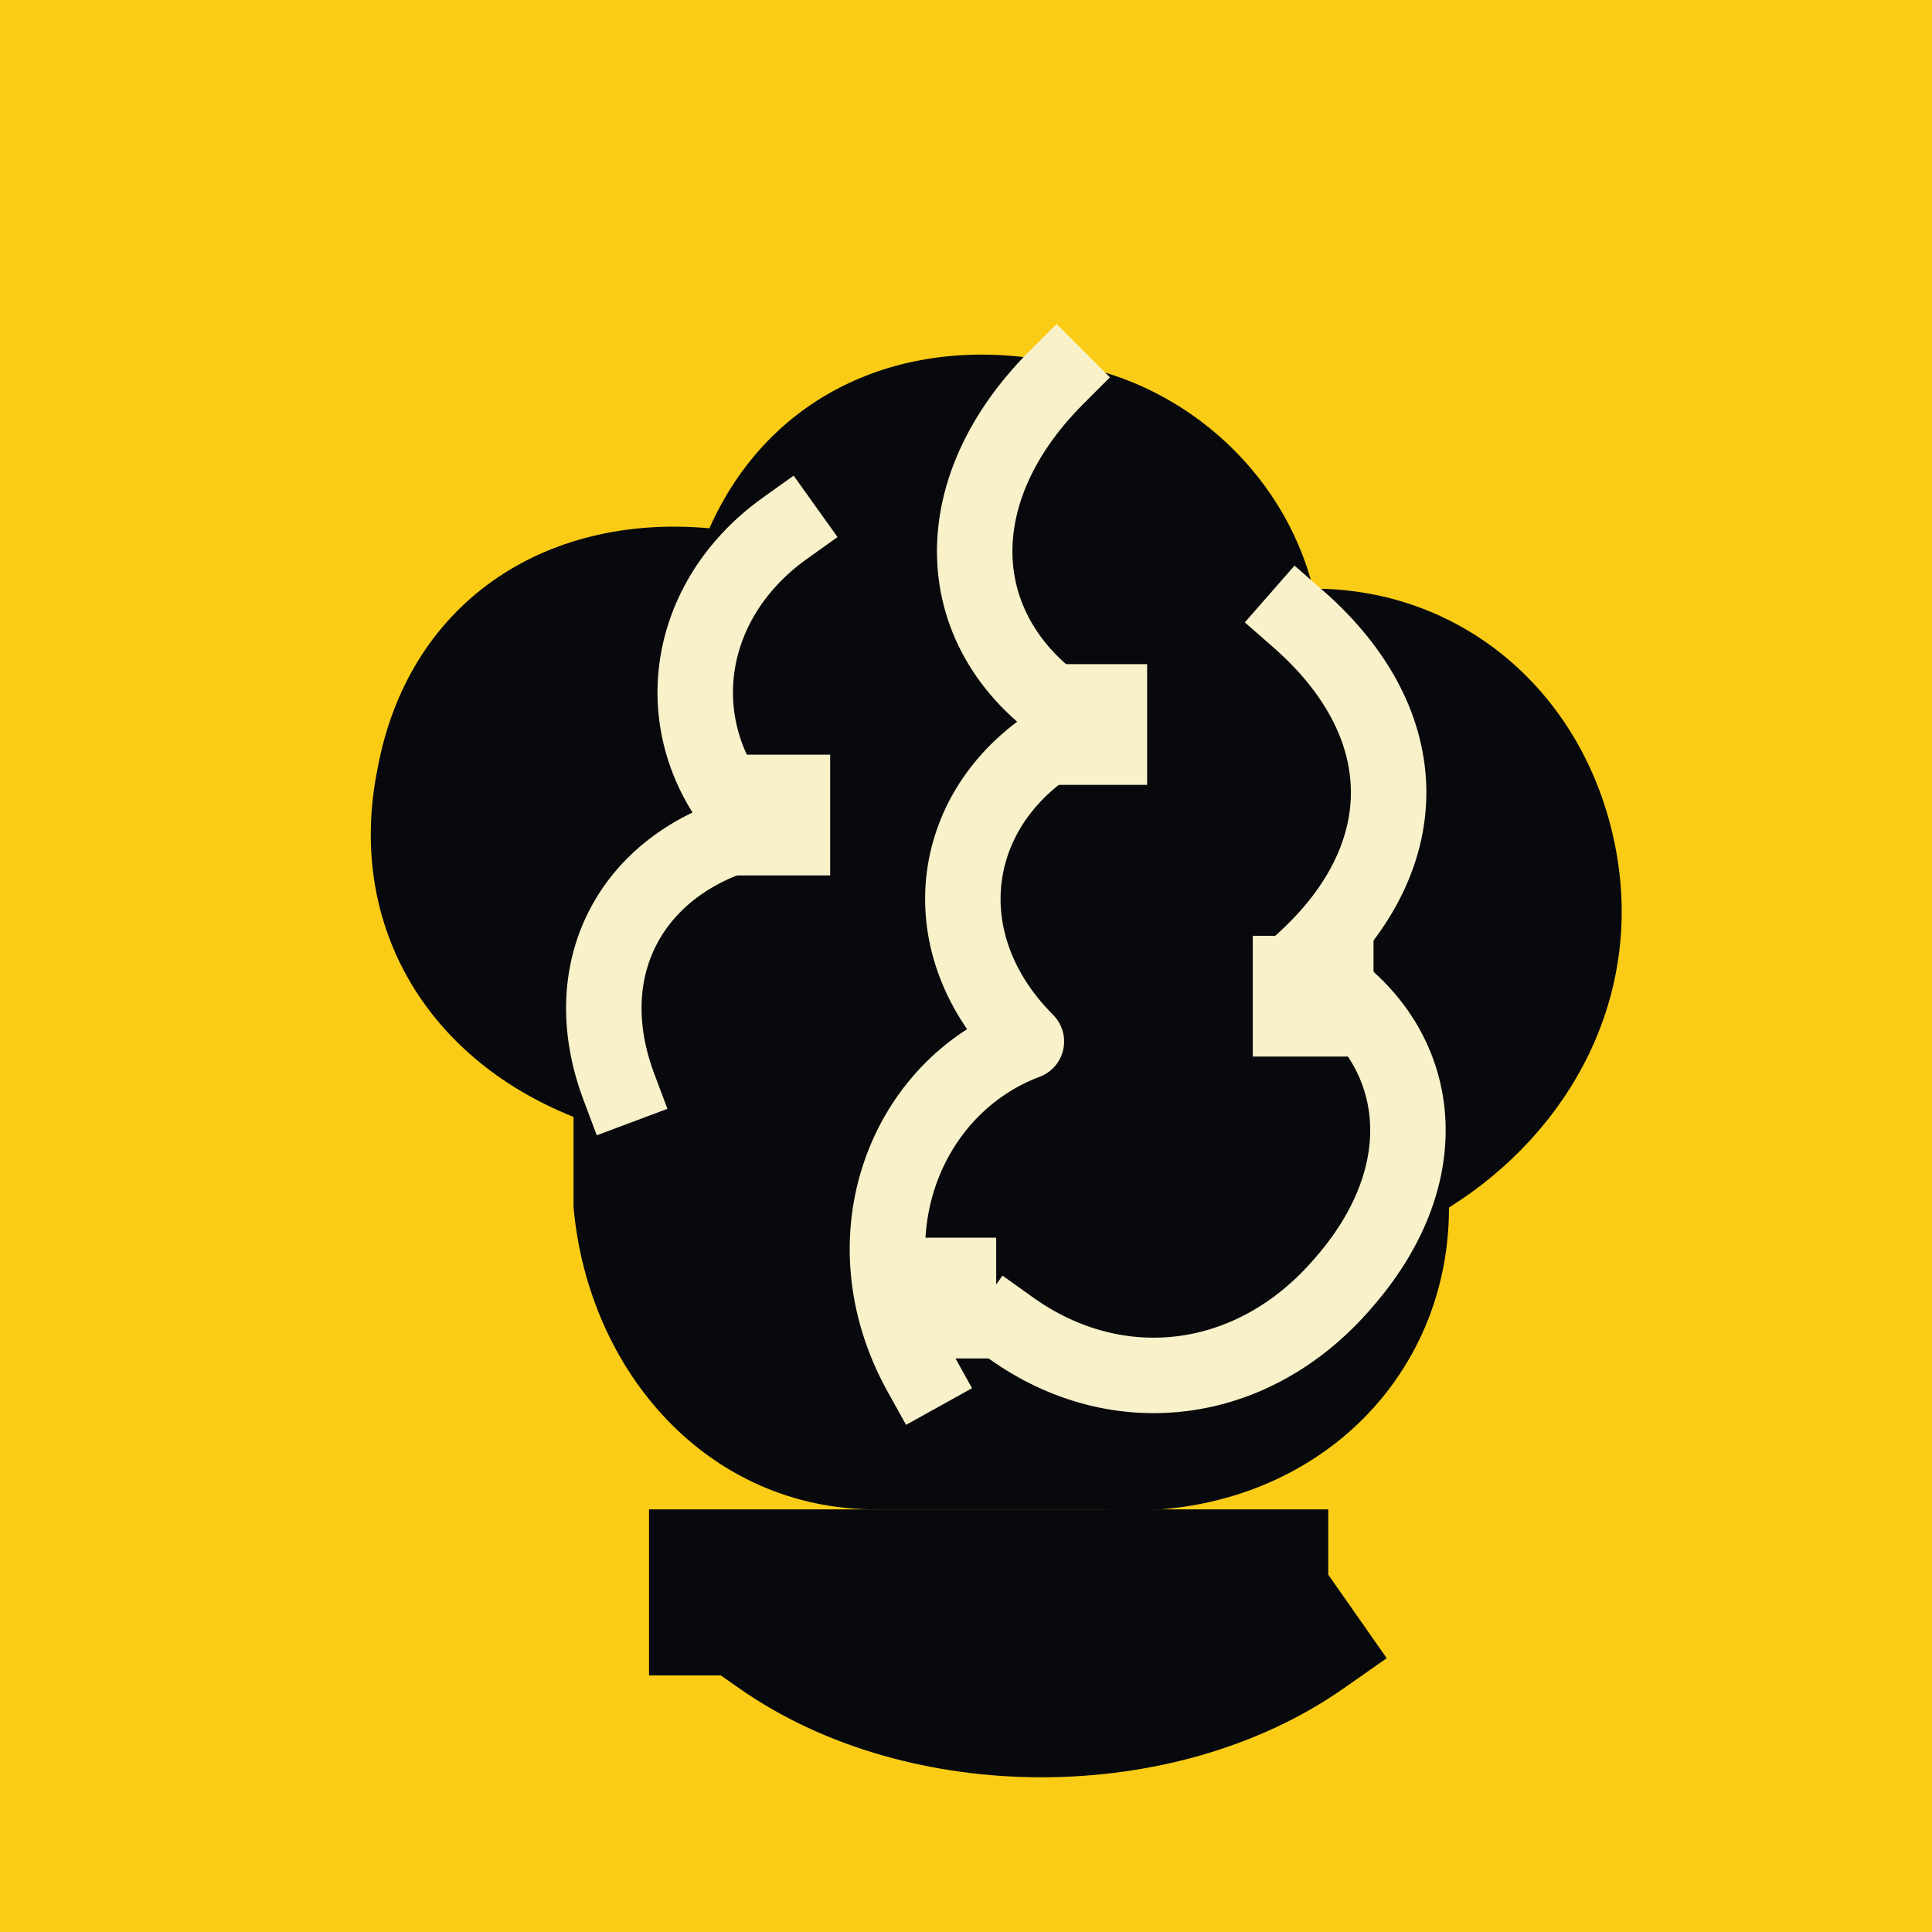
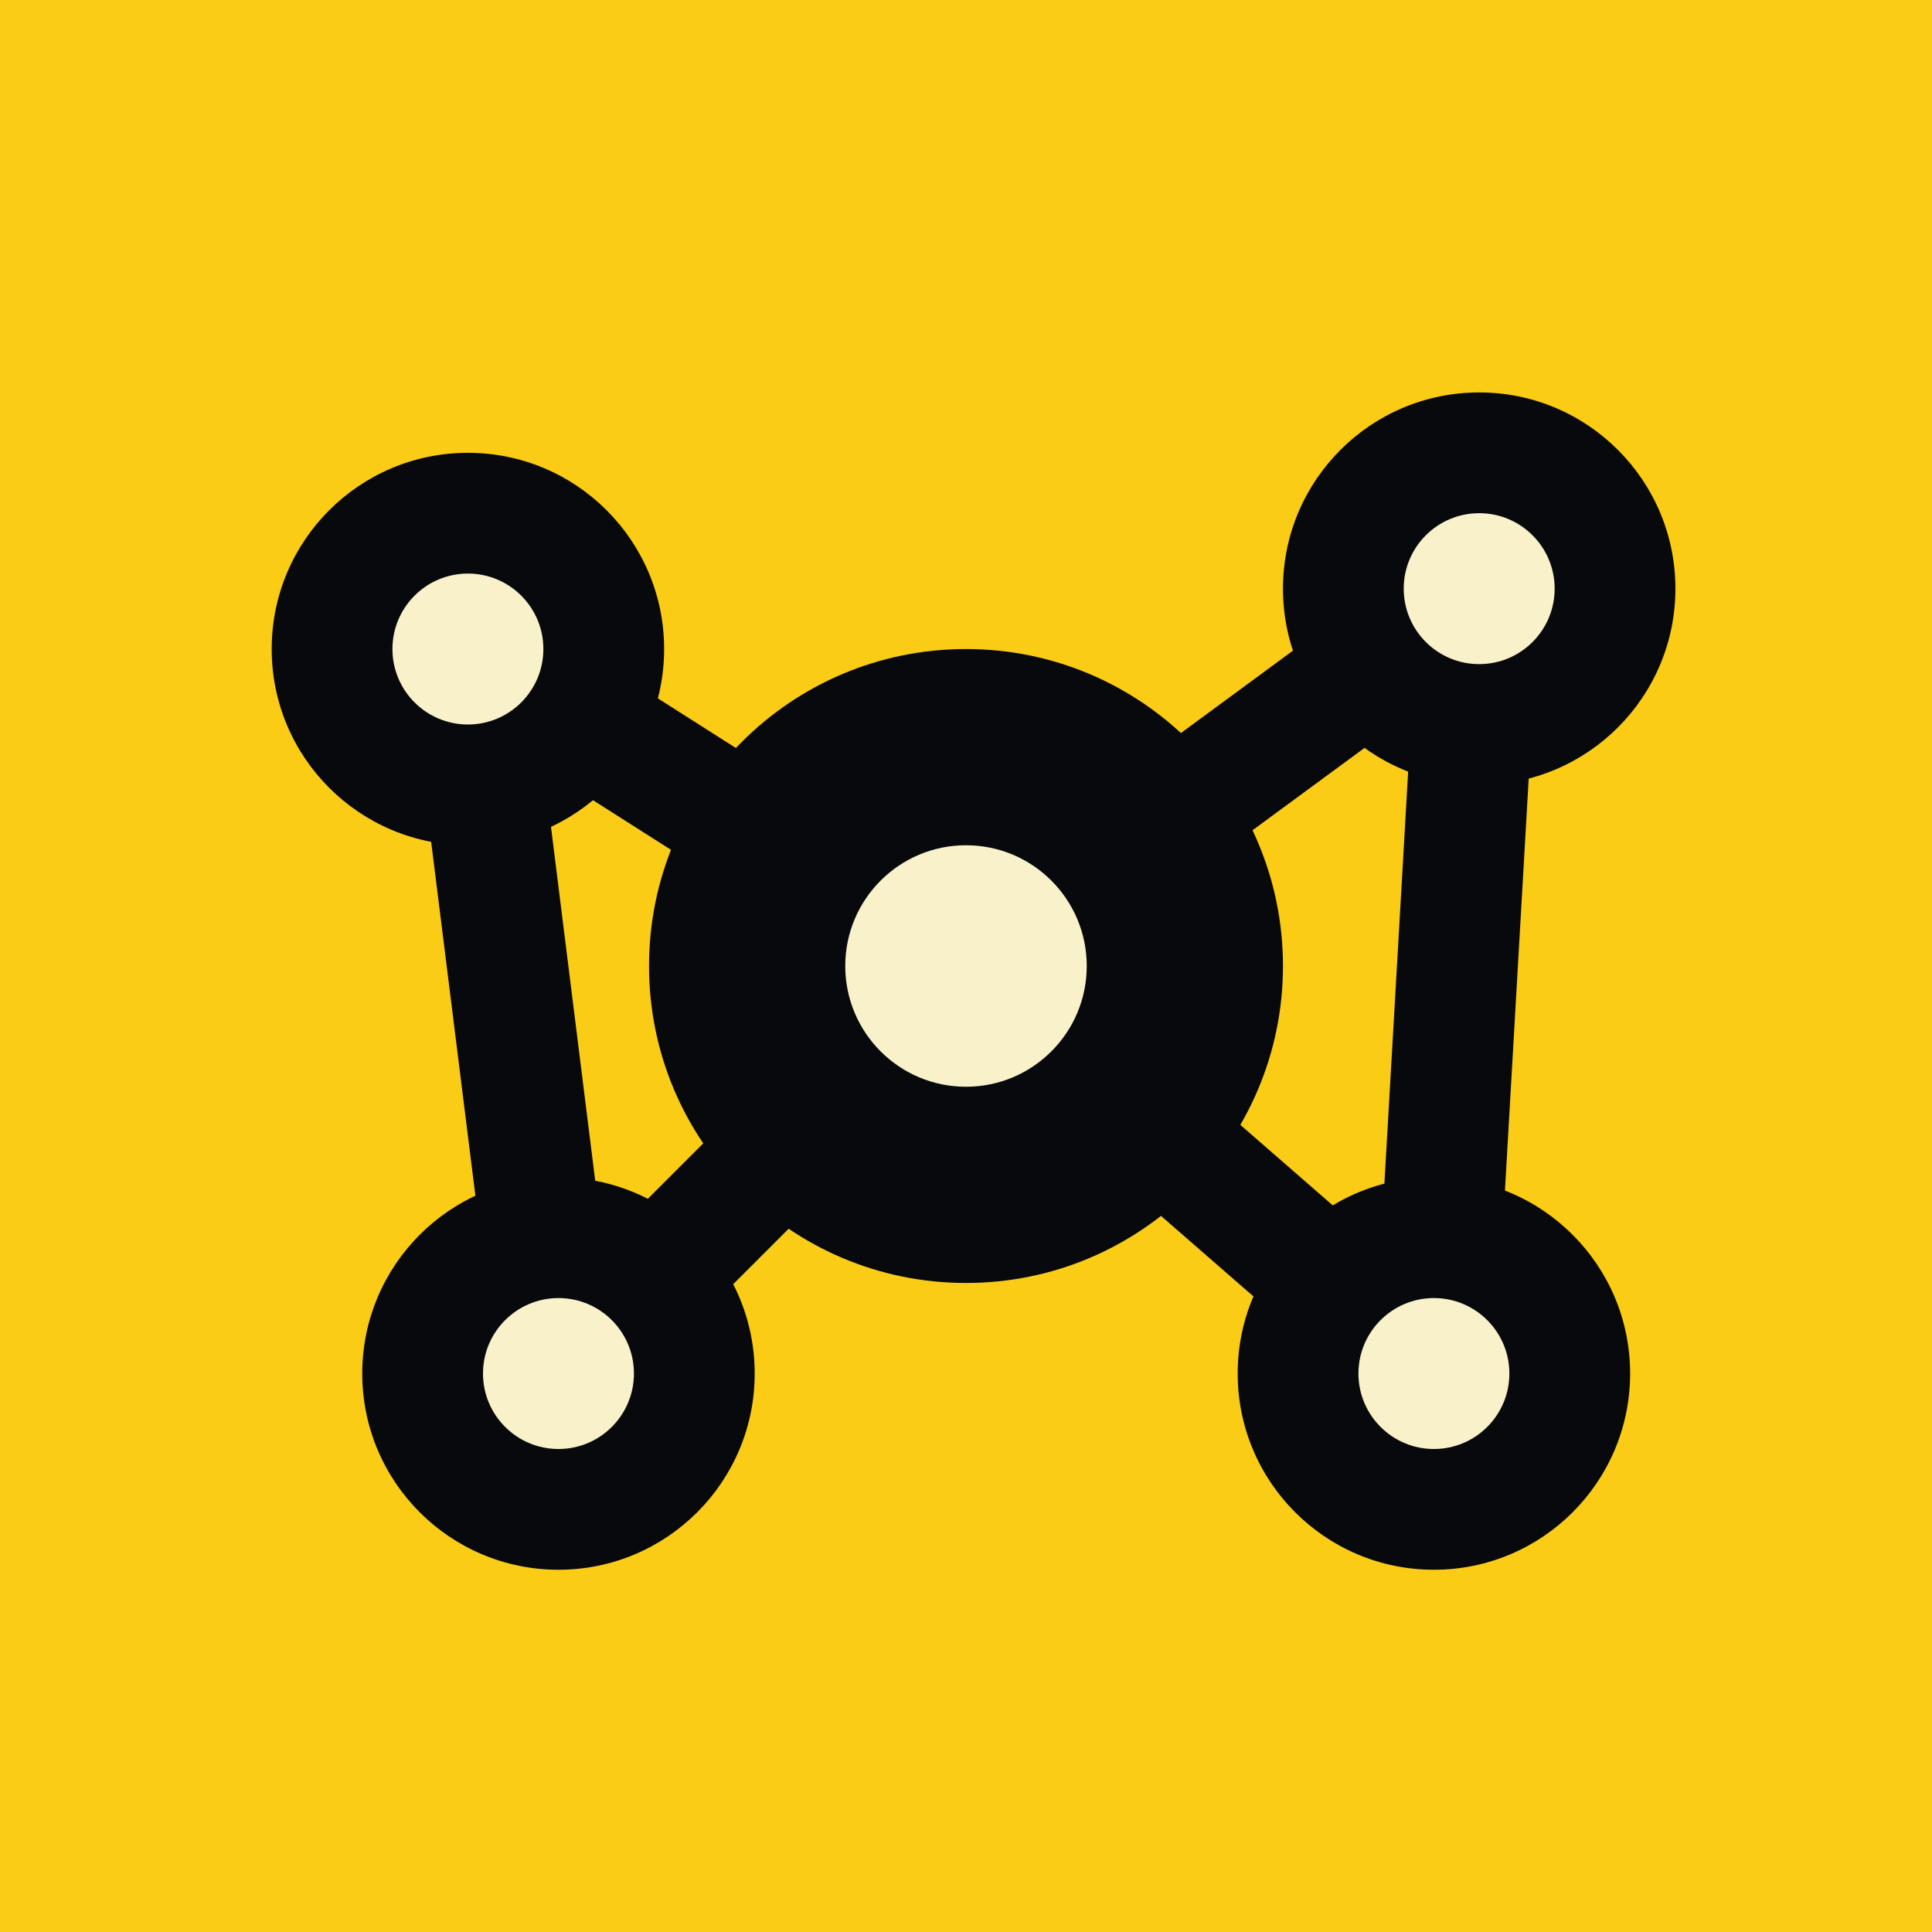
- <svg xmlns="http://www.w3.org/2000/svg" width="128" height="128" viewBox="0 0 128 128" role="img" aria-label="The Snowwave Paper brain icon">
+ <svg xmlns="http://www.w3.org/2000/svg" width="128" height="128" viewBox="0 0 128 128" role="img" aria-label="AI graph node icon">
  <rect width="128" height="128" fill="#facc15" />
-   <path d="M38 74C28 70 23 61 25 51C27 40 36 34 47 35C51 26 60 22 70 24C78 25 85 31 87 39C97 39 105 46 107 56C109 66 104 75 96 80C96 92 86 101 73 100H58C47 100 39 91 38 80Z" fill="#08090d" />
-   <path d="M52 35C45 40 44 49 50 55C42 57 38 64 41 72" fill="none" stroke="#f8f1c9" stroke-width="5" stroke-linecap="square" stroke-linejoin="round" />
-   <path d="M70 25C62 33 63 43 72 48C63 52 61 62 68 69C60 72 56 82 61 91" fill="none" stroke="#f8f1c9" stroke-width="5" stroke-linecap="square" stroke-linejoin="round" />
-   <path d="M86 41C94 48 94 57 86 64C94 68 96 77 89 85C83 92 74 93 67 88" fill="none" stroke="#f8f1c9" stroke-width="5" stroke-linecap="square" stroke-linejoin="round" />
-   <path d="M43 100H88V111H43Z" fill="#08090d" />
-   <path d="M51 109C61 116 77 116 87 109" fill="none" stroke="#08090d" stroke-width="7" stroke-linecap="square" />
+   <g fill="none" stroke="#08090d" stroke-width="8" stroke-linecap="square" stroke-linejoin="round">
+     <path d="M64 64L31 43" />
+     <path d="M64 64L98 39" />
+     <path d="M64 64L37 91" />
+     <path d="M64 64L95 91" />
+     <path d="M31 43L37 91" />
+     <path d="M98 39L95 91" />
+   </g>
+   <g fill="#08090d">
+     <circle cx="64" cy="64" r="21" />
+     <circle cx="31" cy="43" r="13" />
+     <circle cx="98" cy="39" r="13" />
+     <circle cx="37" cy="91" r="13" />
+     <circle cx="95" cy="91" r="13" />
+   </g>
  <g fill="#f8f1c9">
-     <rect x="47" y="50" width="8" height="8" />
-     <rect x="68" y="44" width="8" height="8" />
-     <rect x="83" y="62" width="8" height="8" />
-     <rect x="58" y="82" width="8" height="8" />
+     <circle cx="64" cy="64" r="8" />
+     <circle cx="31" cy="43" r="5" />
+     <circle cx="98" cy="39" r="5" />
+     <circle cx="37" cy="91" r="5" />
+     <circle cx="95" cy="91" r="5" />
  </g>
</svg>
